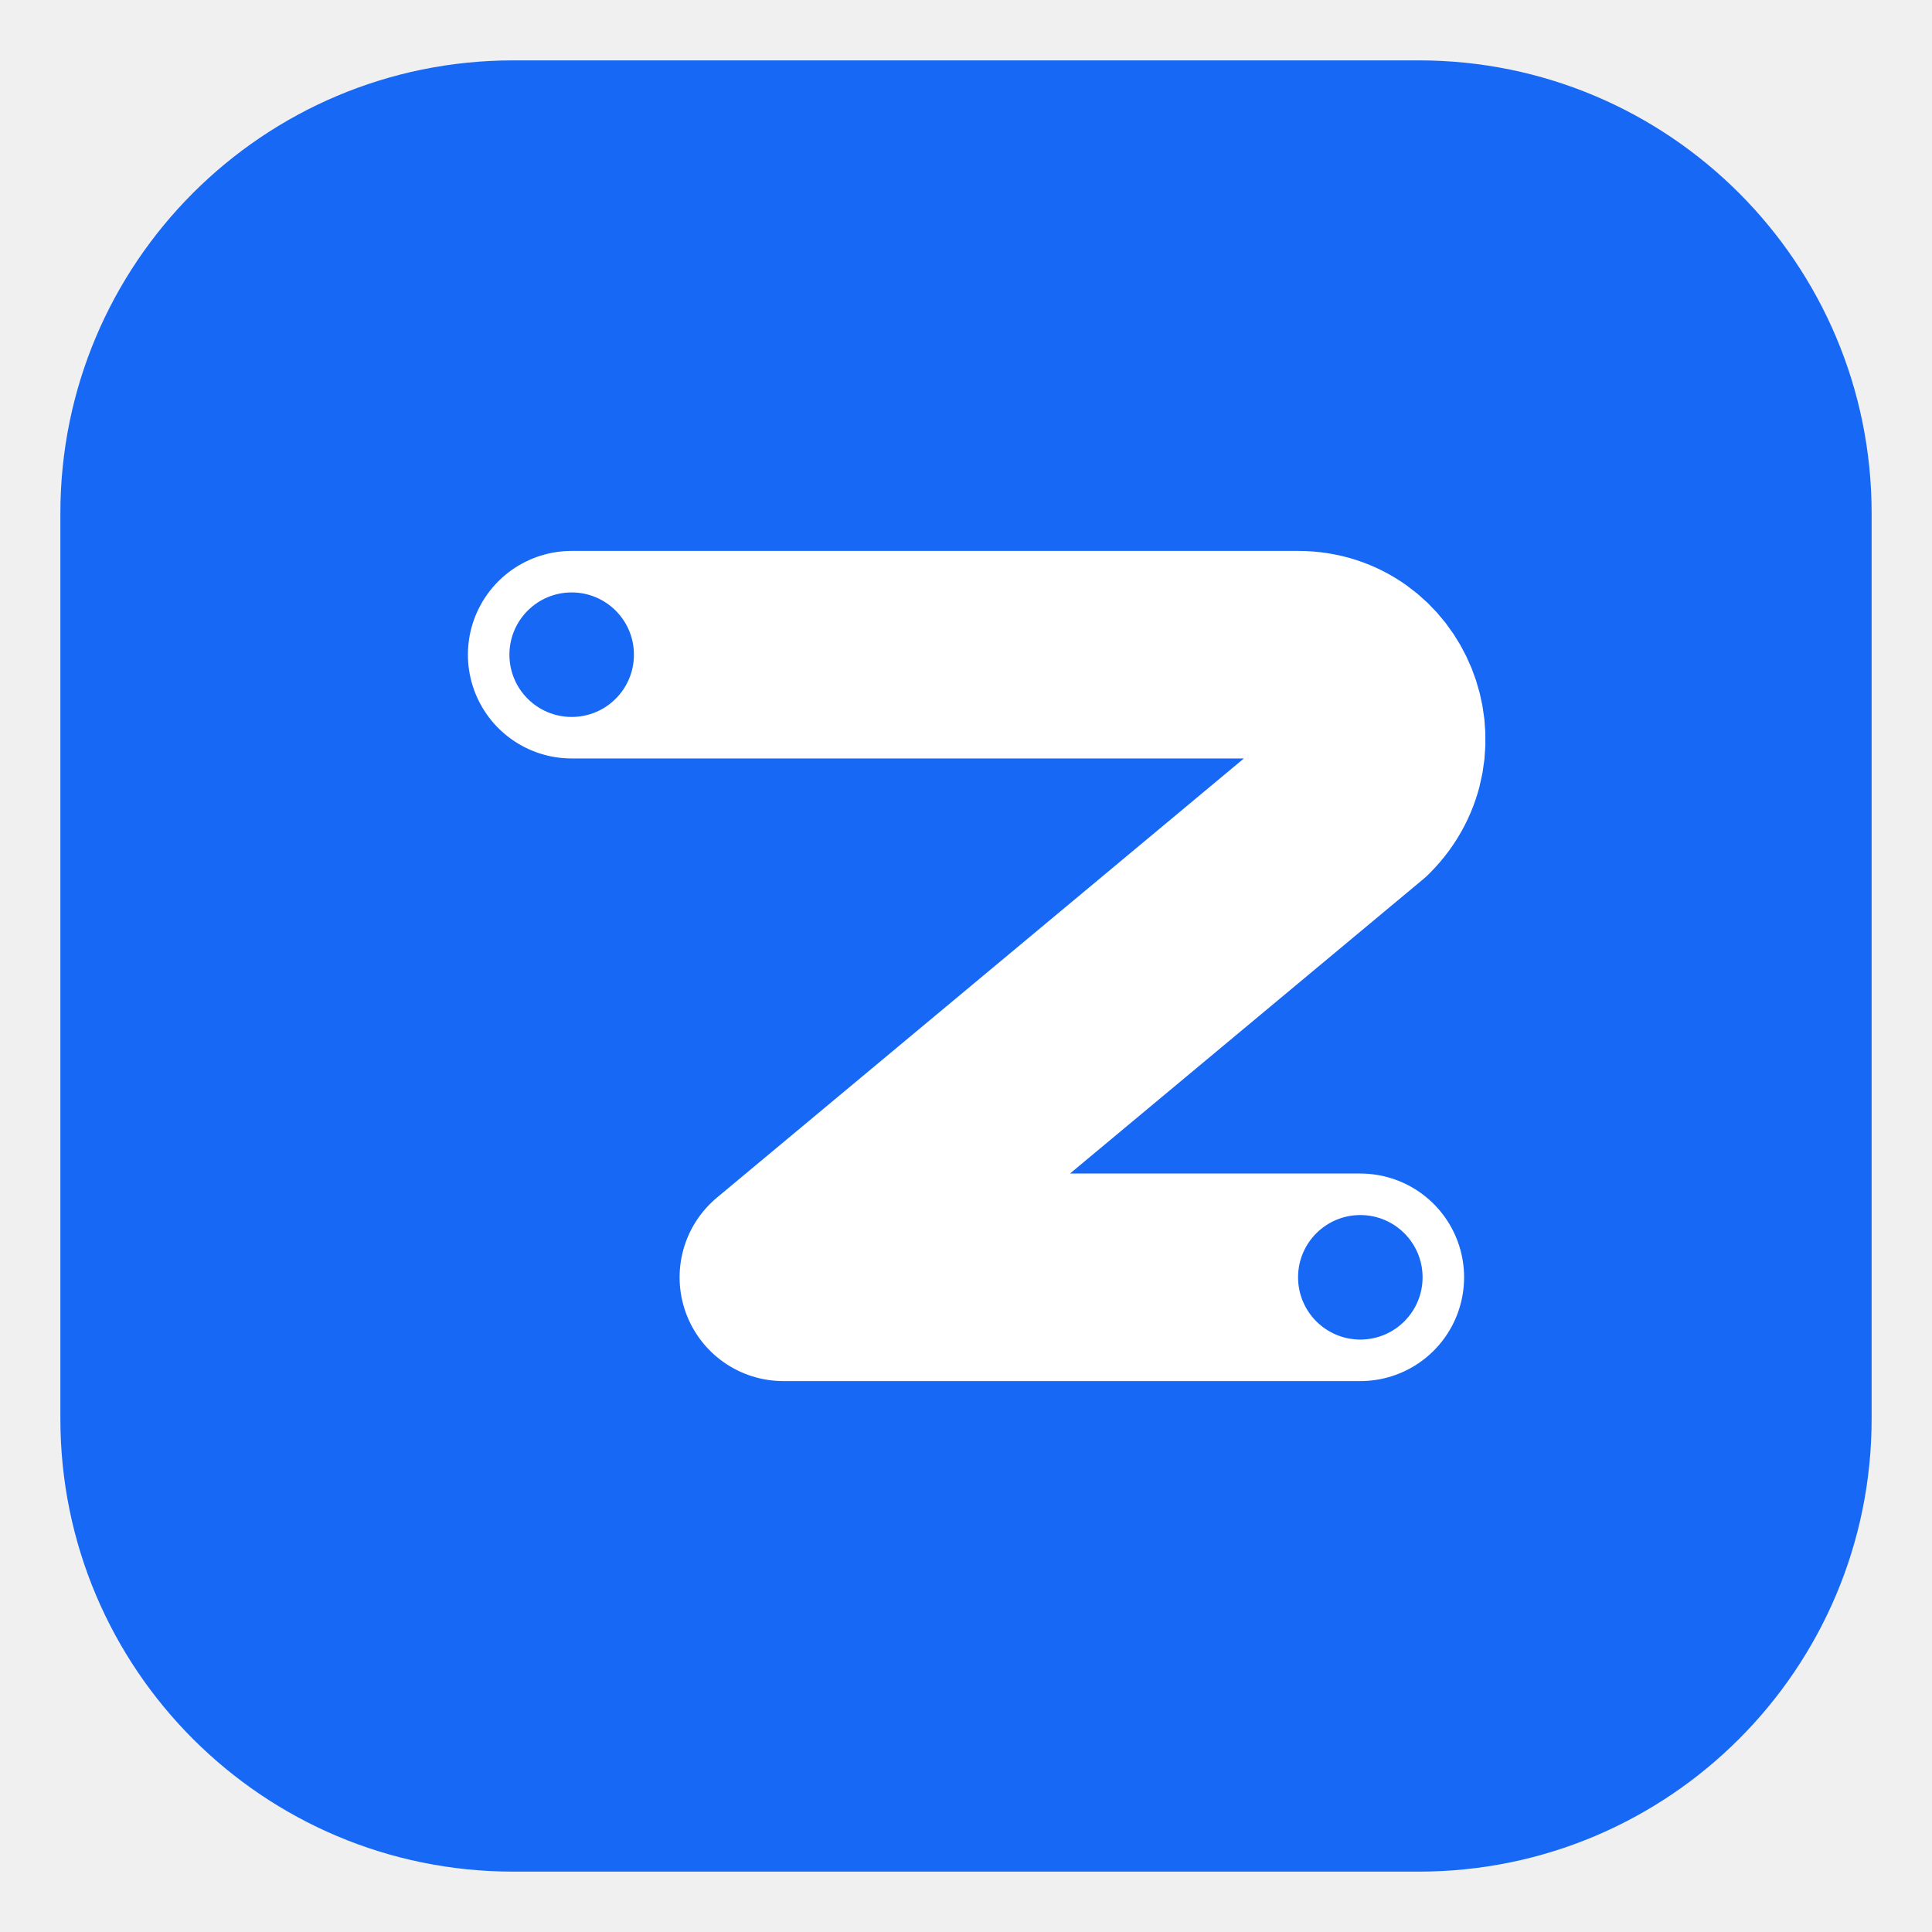
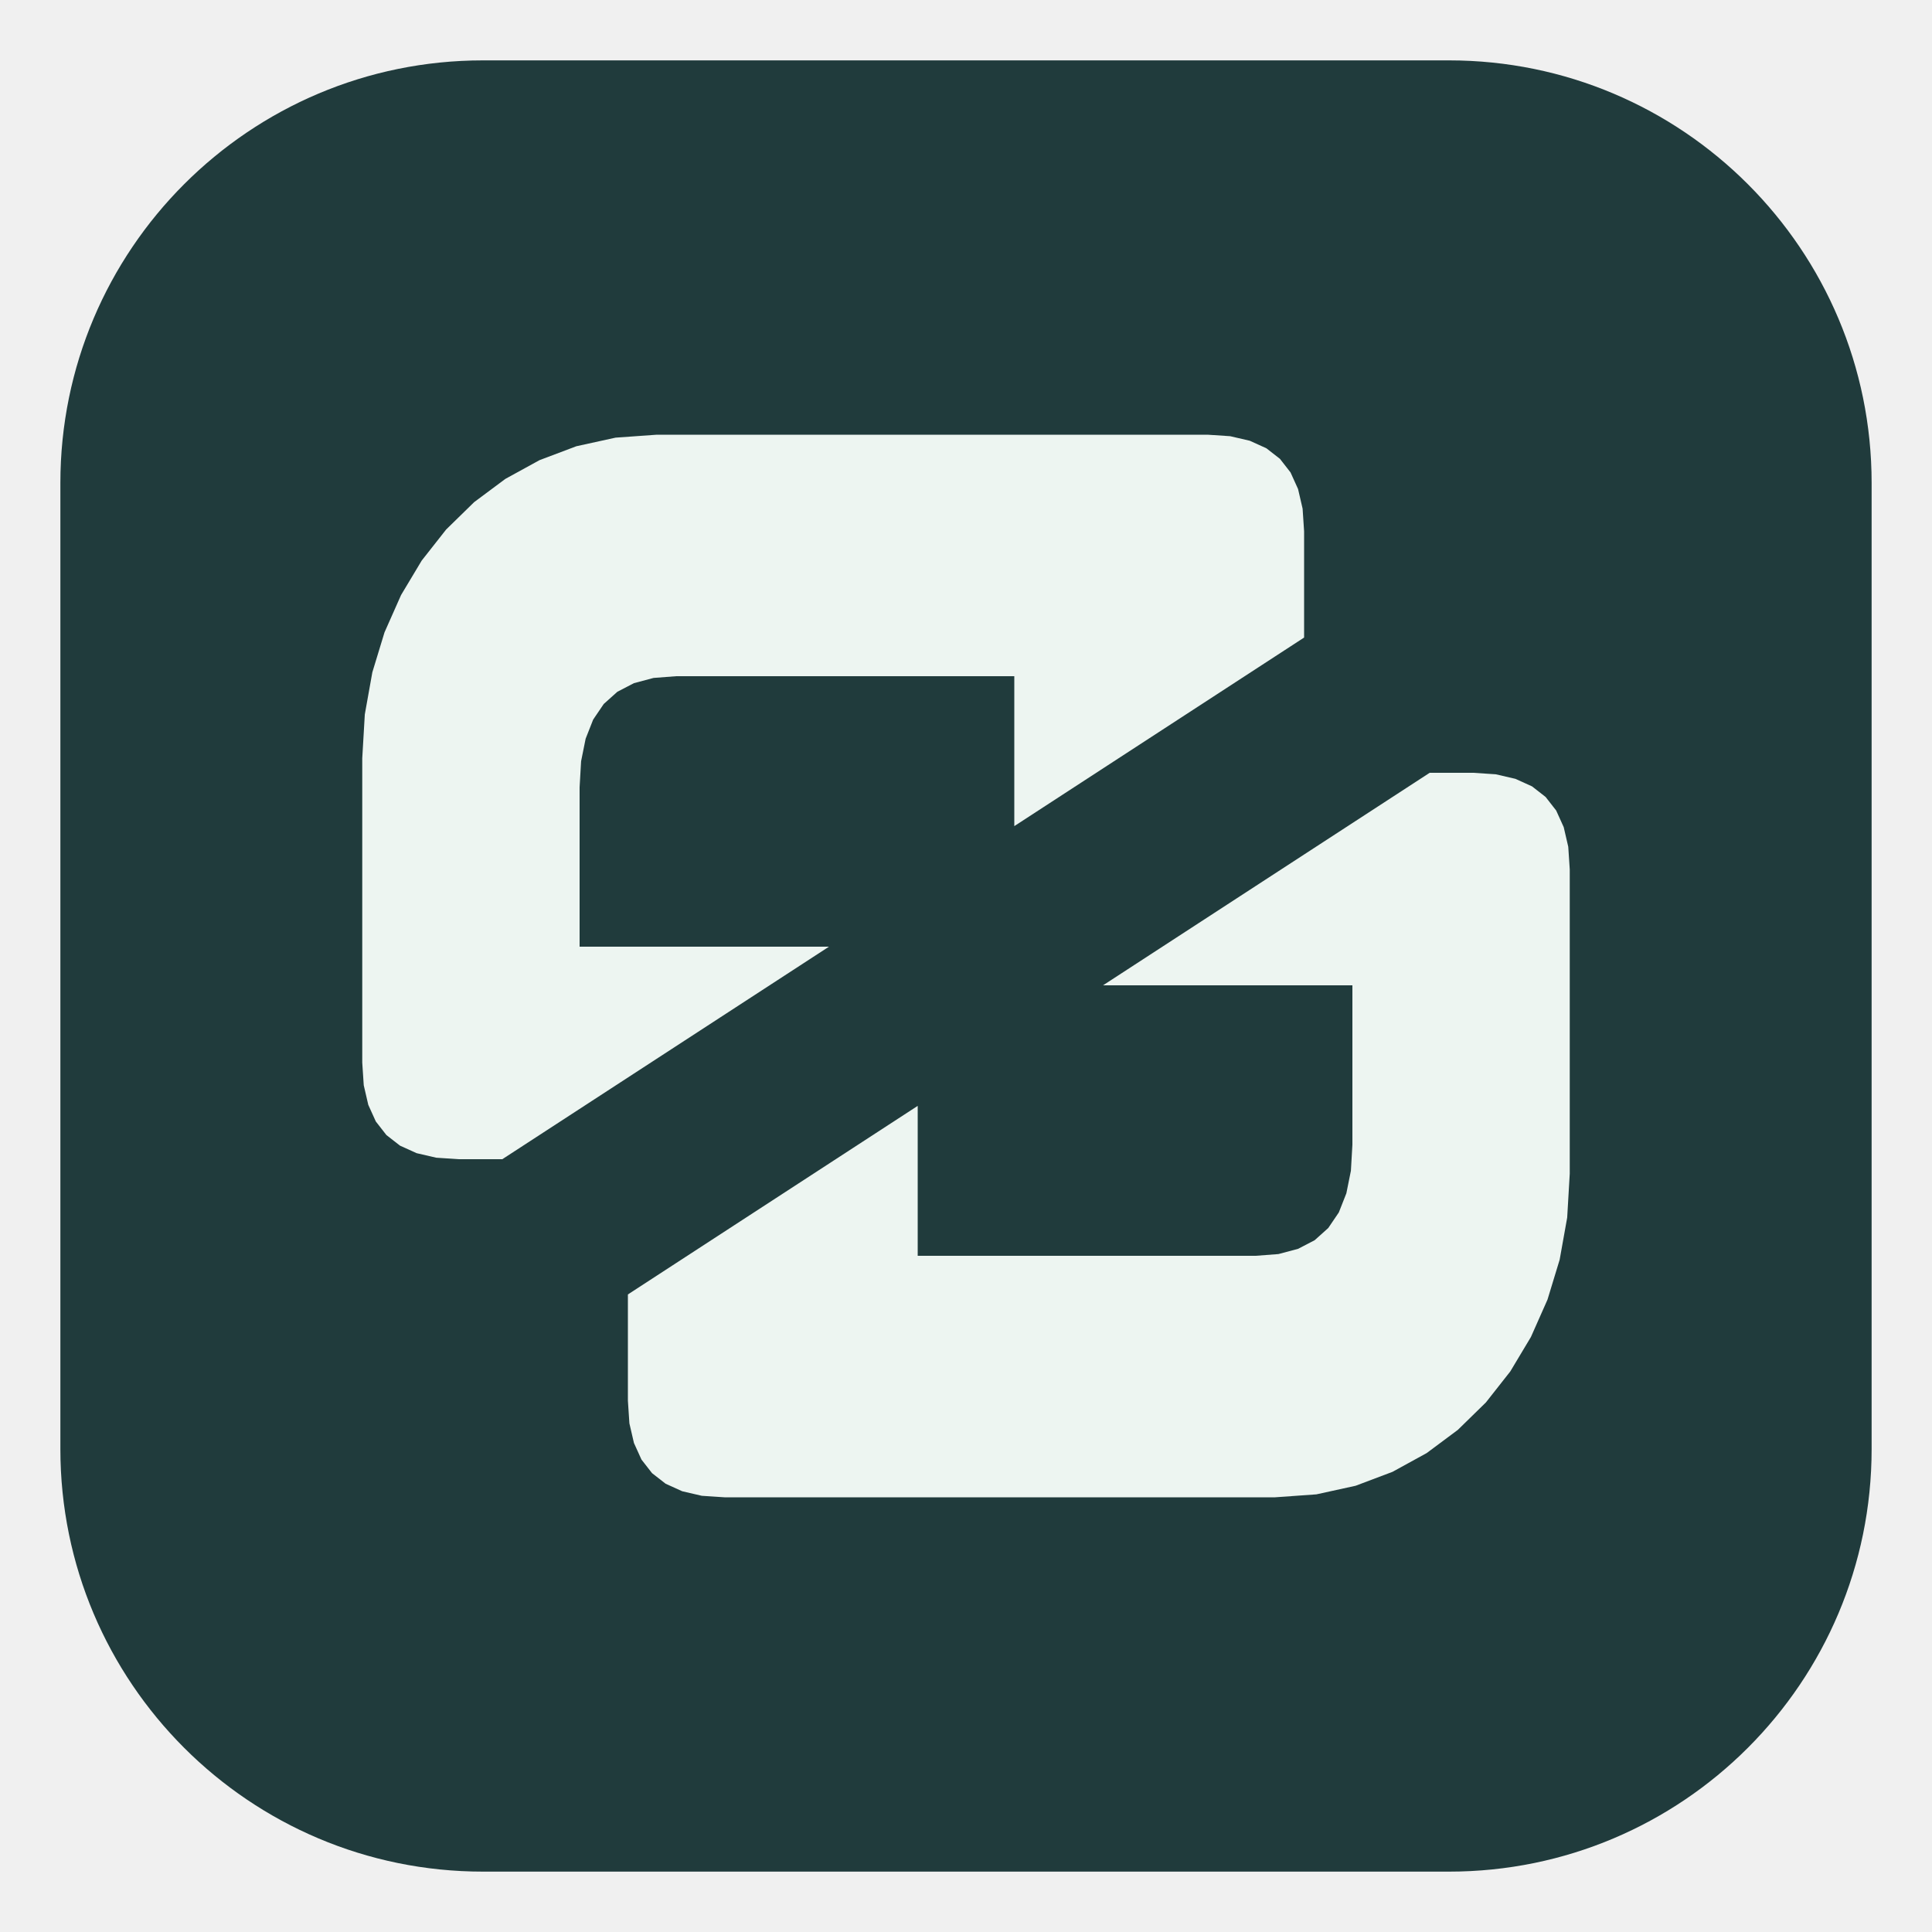
- <svg xmlns="http://www.w3.org/2000/svg" viewBox="0 0 128 128" fill="none">
-   <rect x="4" y="4" width="120" height="120" rx="30" fill="#1769F5" />
-   <g transform="translate(20 20) scale(1.375)">
-     <path d="M13 17H48C51.6 17 53.4 21.4 50.8 24L23.2 47H51" stroke="#FFFFFF" stroke-width="10" stroke-linecap="round" stroke-linejoin="round" />
-     <circle cx="13" cy="17" r="3" fill="#1769F5" />
-     <circle cx="51" cy="47" r="3" fill="#1769F5" />
+ <svg xmlns="http://www.w3.org/2000/svg" viewBox="0 0 128 128">
+   <rect x="4" y="4" width="120" height="120" rx="28" fill="#203B3C" />
+   <g transform="translate(12.8 12.8) scale(3.2)">
+     <g fill="#EDF5F1">
+       <path d="M9.6 5L21 5L21.469 5.031L21.875 5.125L22.219 5.281L22.5 5.5L22.719 5.781L22.875 6.125L22.969 6.531L23 7L23 9.2L17 13.104L17 10L10 10L9.531 10.036L9.125 10.144L8.781 10.323L8.5 10.575L8.281 10.898L8.125 11.294L8.031 11.761L8 12.3L8 15.6L13.163 15.6L6.4 20L5.5 20L5.031 19.969L4.625 19.875L4.281 19.719L4 19.5L3.781 19.219L3.625 18.875L3.531 18.469L3.5 18L3.5 11.7L3.553 10.791L3.709 9.919L3.961 9.092L4.304 8.319L4.731 7.606L5.237 6.963L5.817 6.396L6.463 5.915L7.17 5.527L7.933 5.239L8.745 5.061Z" />
+       <path d="M9.6 5L21 5L21.469 5.031L21.875 5.125L22.219 5.281L22.5 5.5L22.719 5.781L22.875 6.125L22.969 6.531L23 7L23 9.2L17 13.104L17 10L10 10L9.531 10.036L9.125 10.144L8.781 10.323L8.5 10.575L8.281 10.898L8.125 11.294L8.031 11.761L8 12.3L8 15.6L13.163 15.6L6.4 20L5.5 20L5.031 19.969L4.625 19.875L4.281 19.719L4 19.5L3.781 19.219L3.625 18.875L3.531 18.469L3.5 18L3.5 11.7L3.553 10.791L3.709 9.919L3.961 9.092L4.304 8.319L4.731 7.606L5.237 6.963L5.817 6.396L6.463 5.915L7.17 5.527L7.933 5.239L8.745 5.061Z" transform="rotate(180 16 16)" />
+     </g>
  </g>
</svg>
